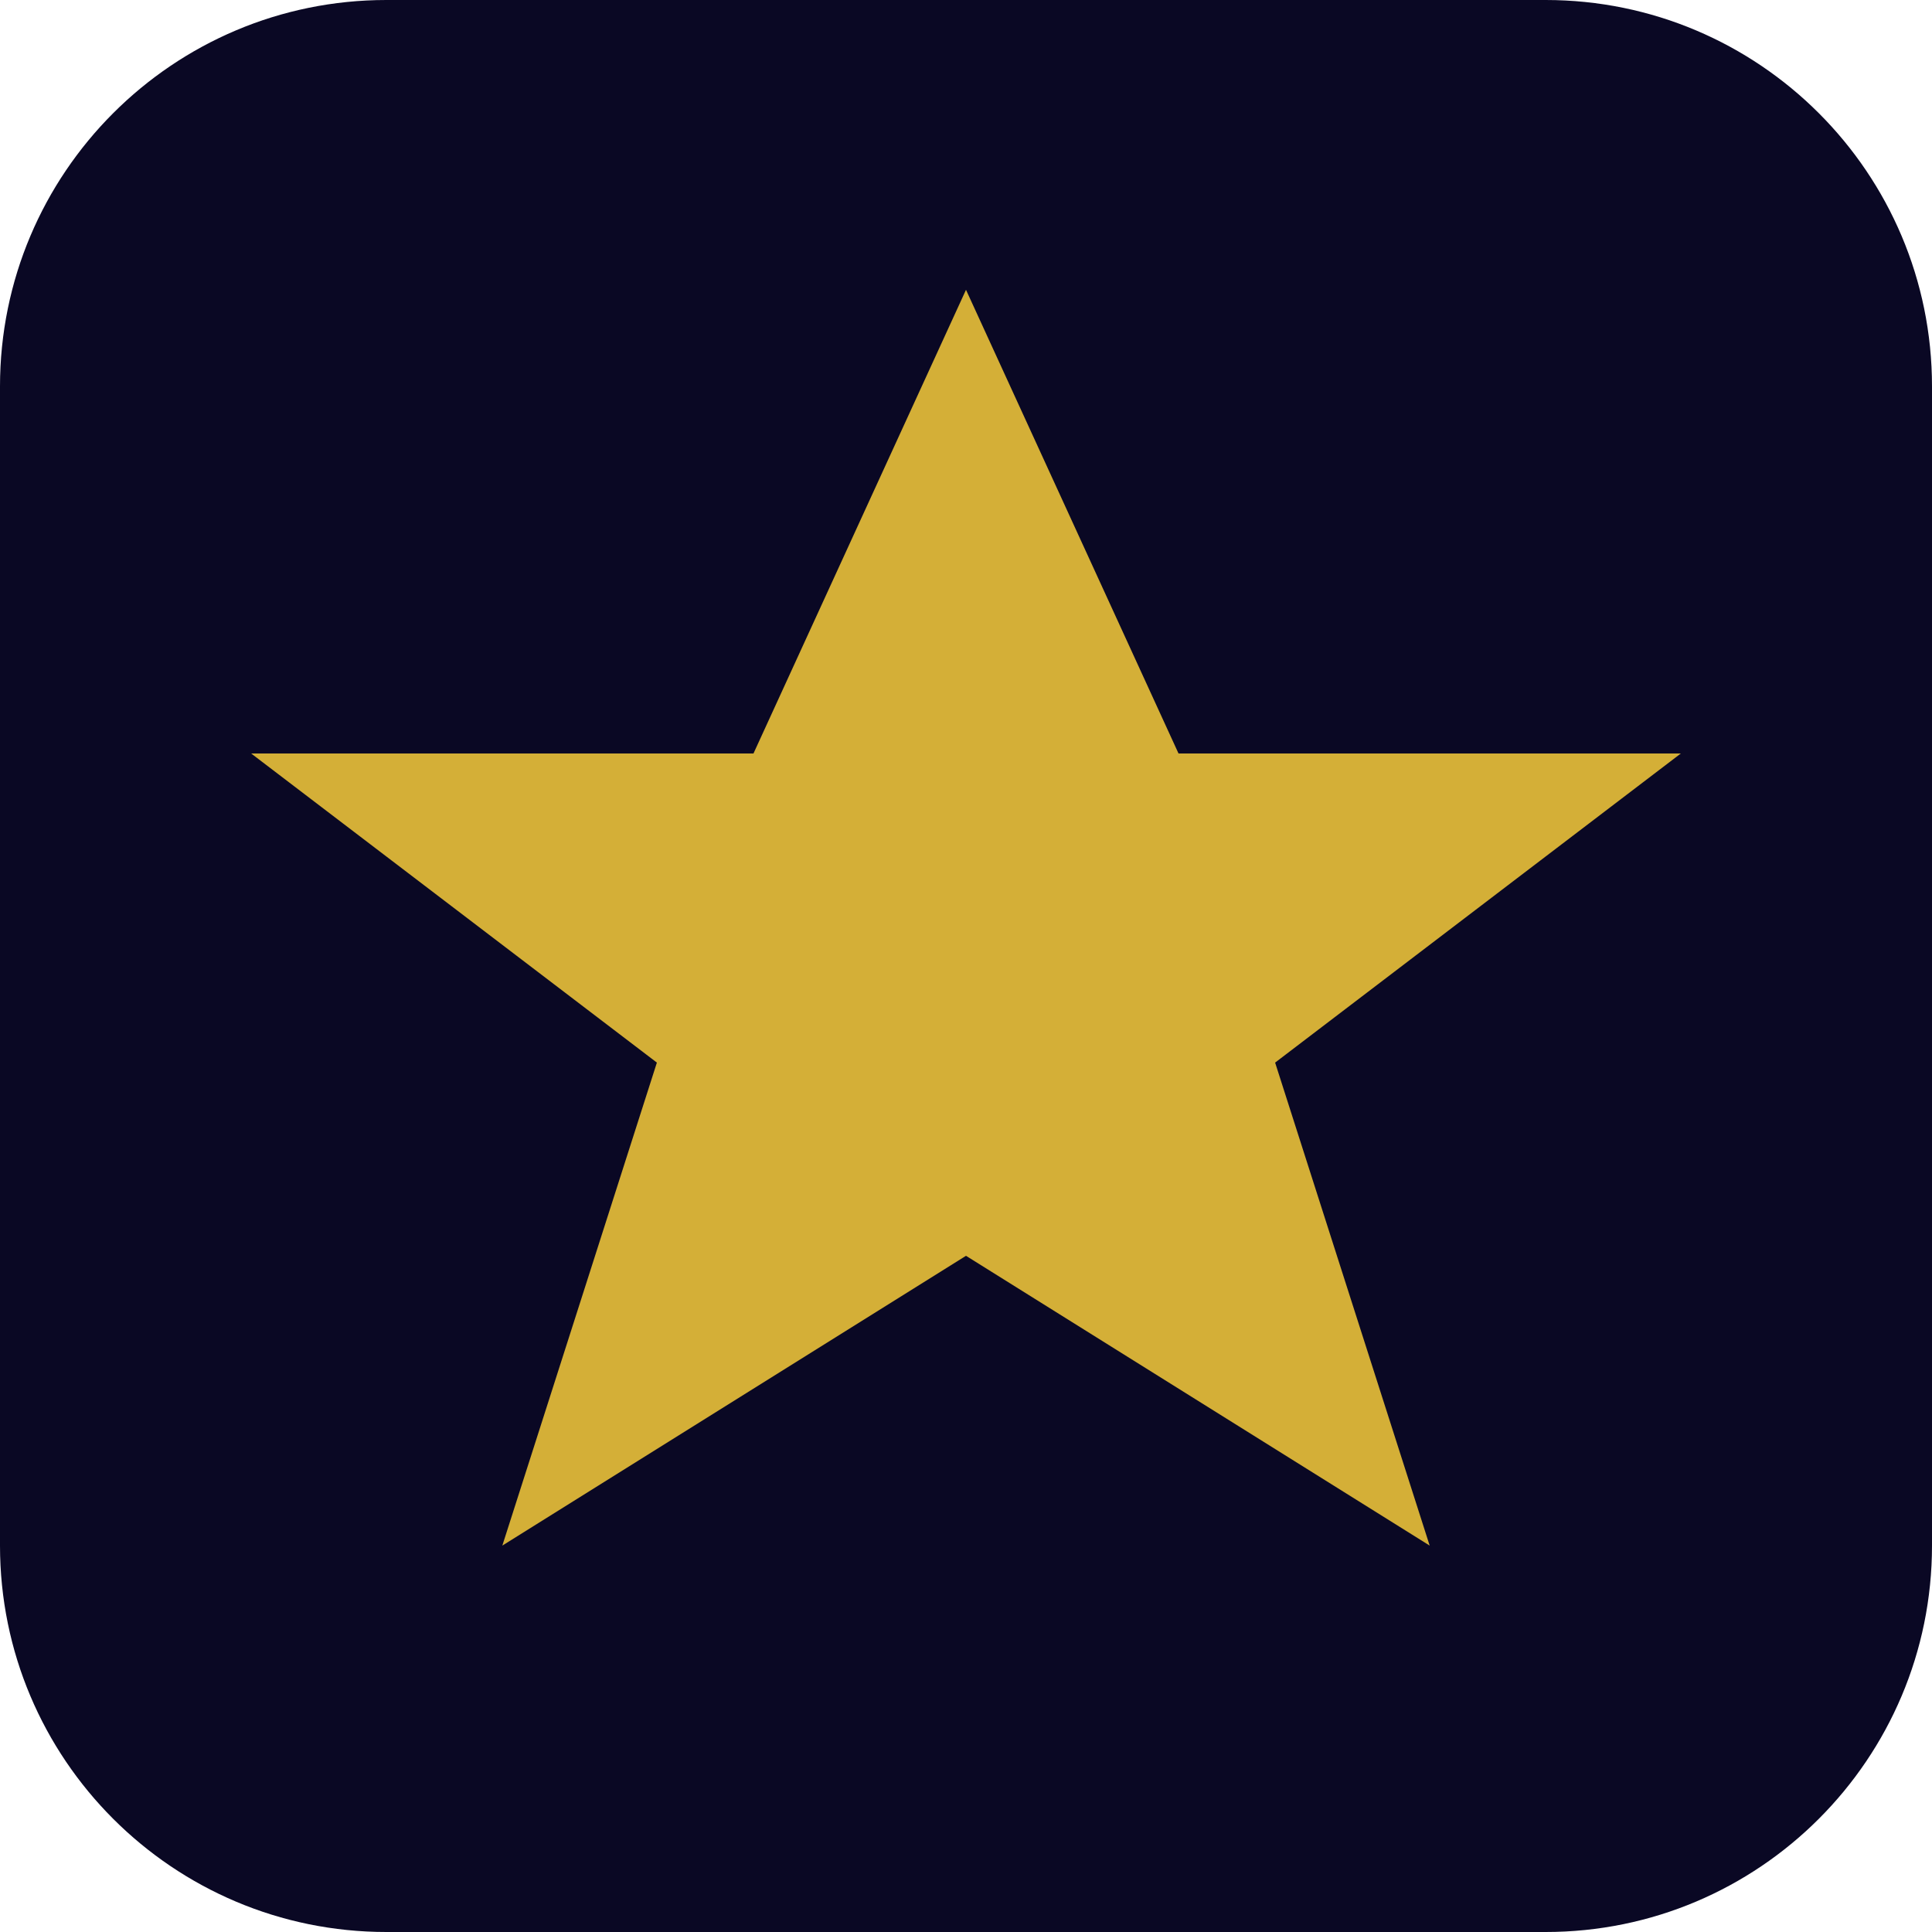
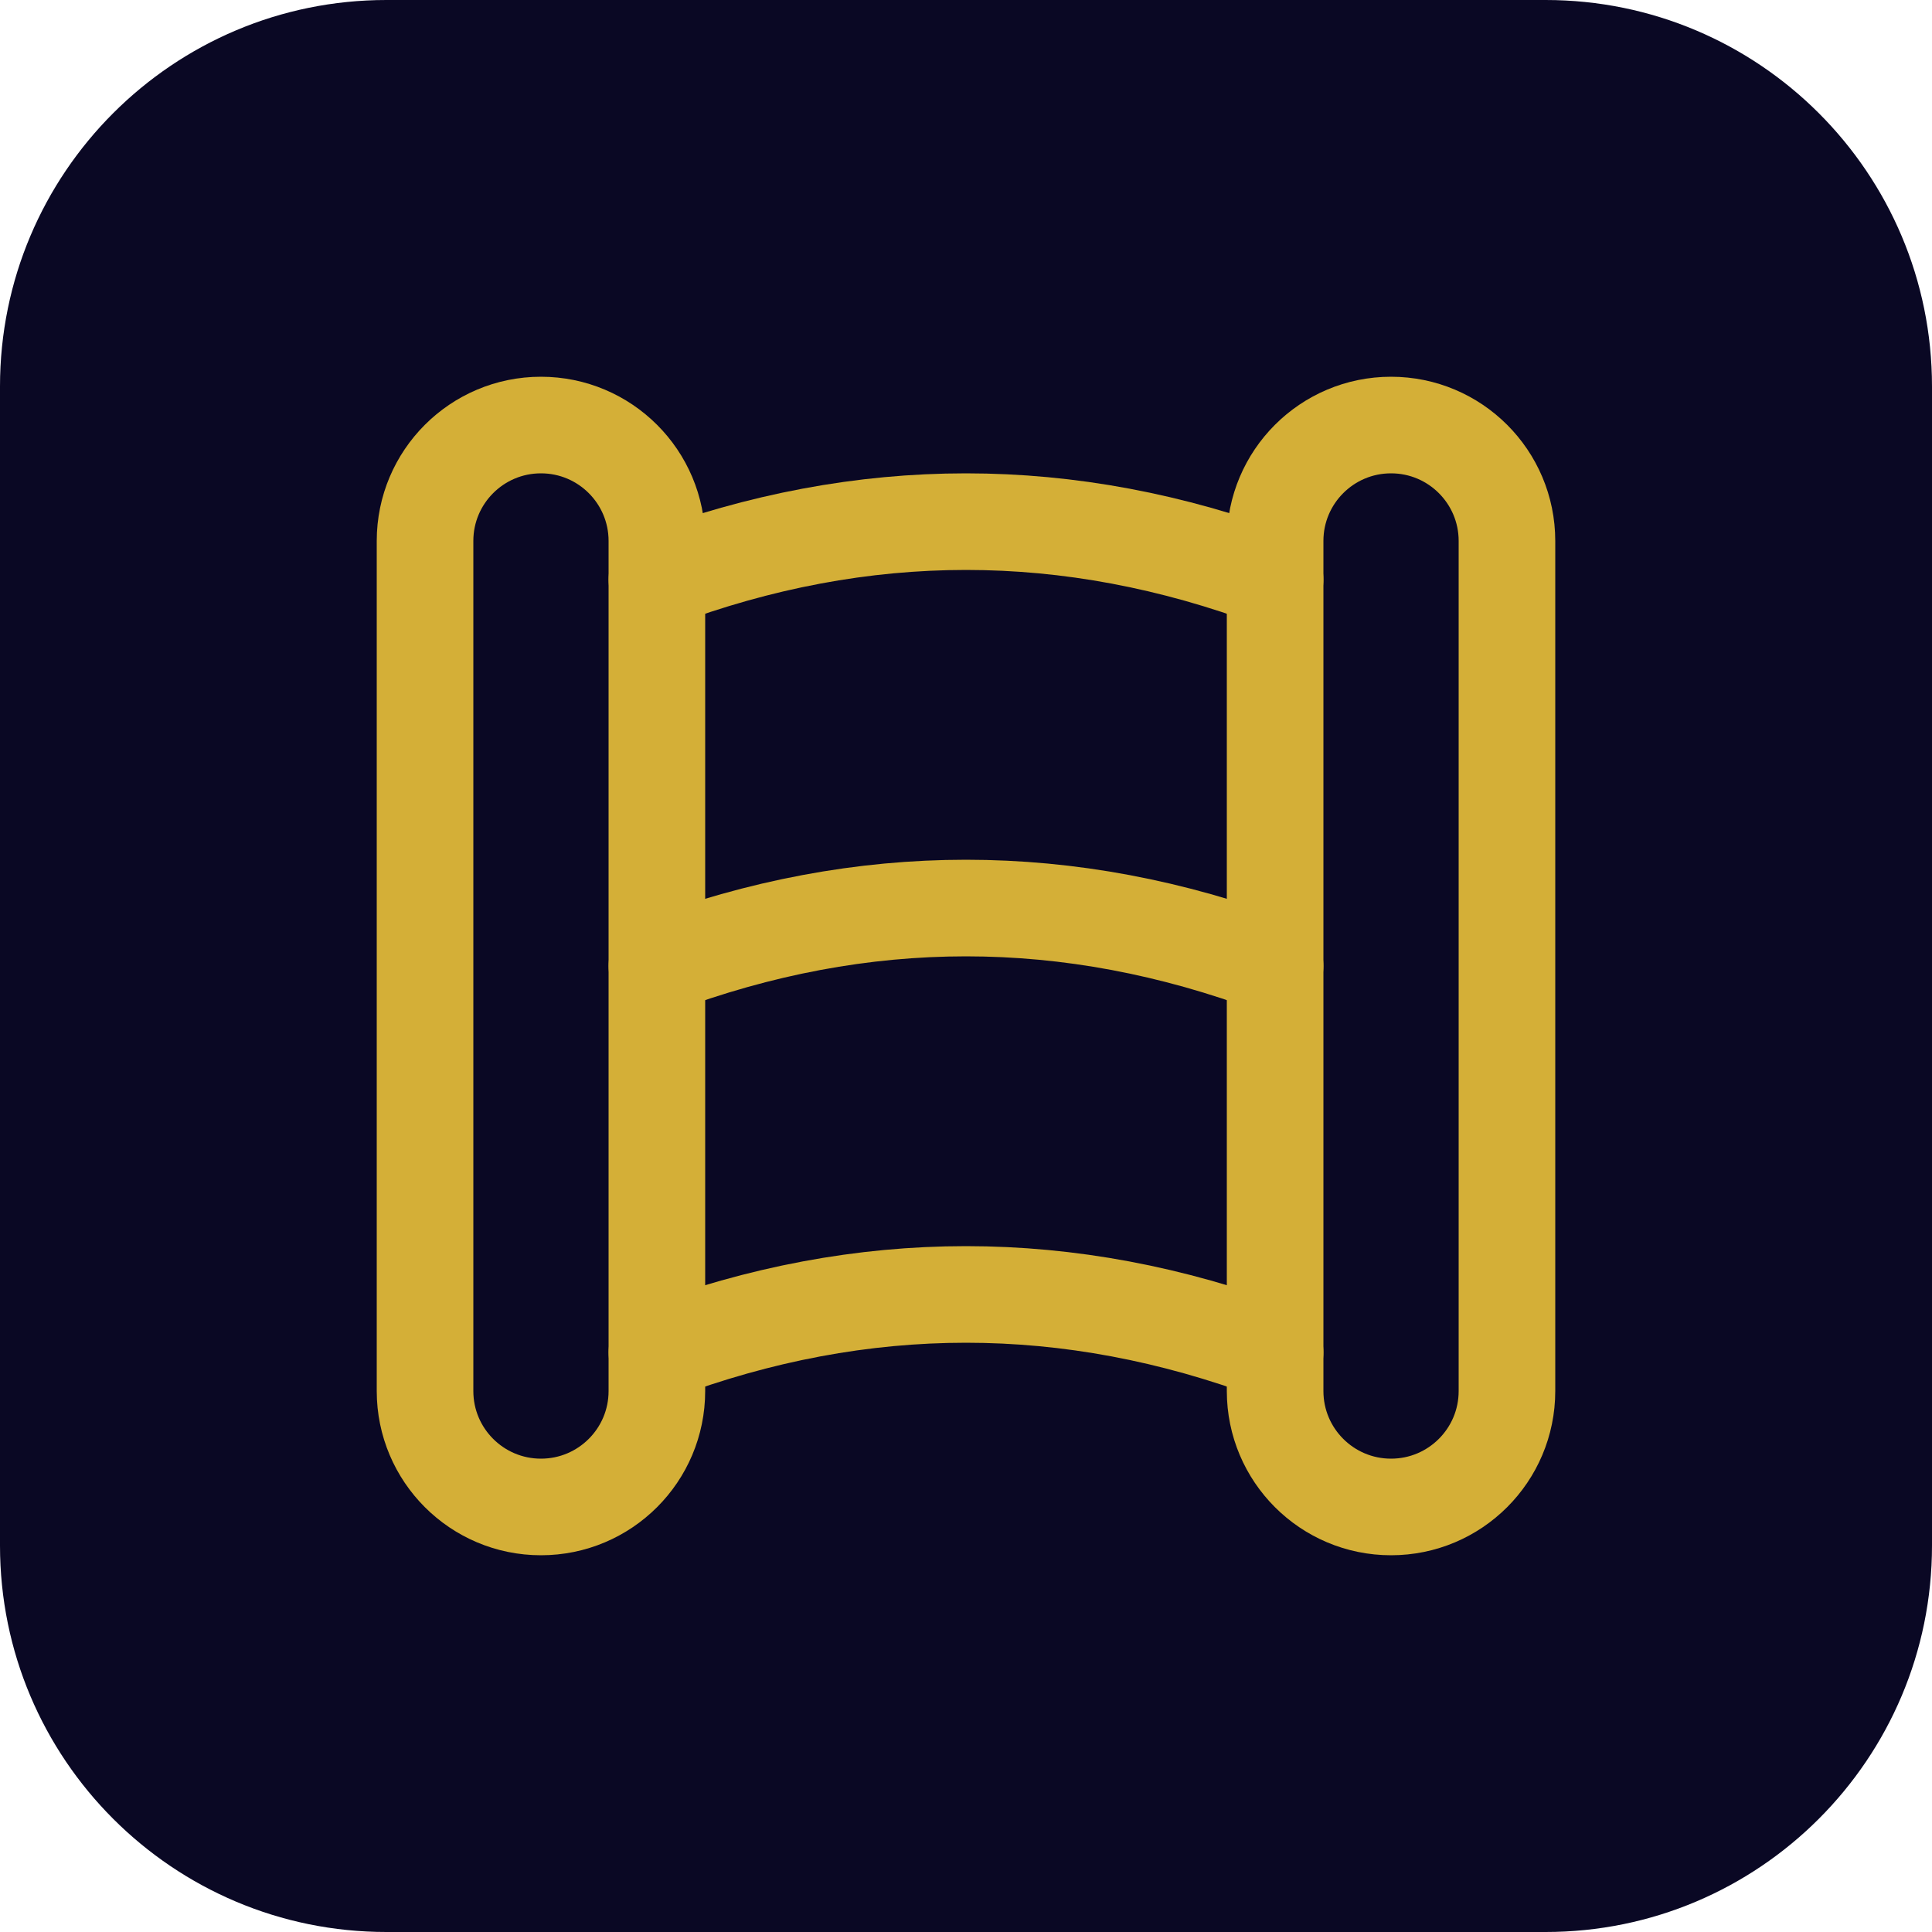
<svg xmlns="http://www.w3.org/2000/svg" viewBox="0 0 100 100">
  <rect width="100" height="100" rx="20" fill="#0a0824" />
-   <path d="M50 15 L61 39 L87 39 L66 55 L74 80 L50 65 L26 80 L34 55 L13 39 L39 39 Z" fill="#d4af37" />
+   <g stroke="#d4af37" stroke-width="5" fill="none" stroke-linecap="round" stroke-linejoin="round">
+     <rect x="22" y="22" width="12" height="56" rx="6" />
+     <rect x="66" y="22" width="12" height="56" rx="6" />
+     <path d="M34 30 Q50 24 66 30" />
+     <path d="M34 50 Q50 44 66 50" />
+     <path d="M34 70 Q50 64 66 70" />
+   </g>
</svg>
